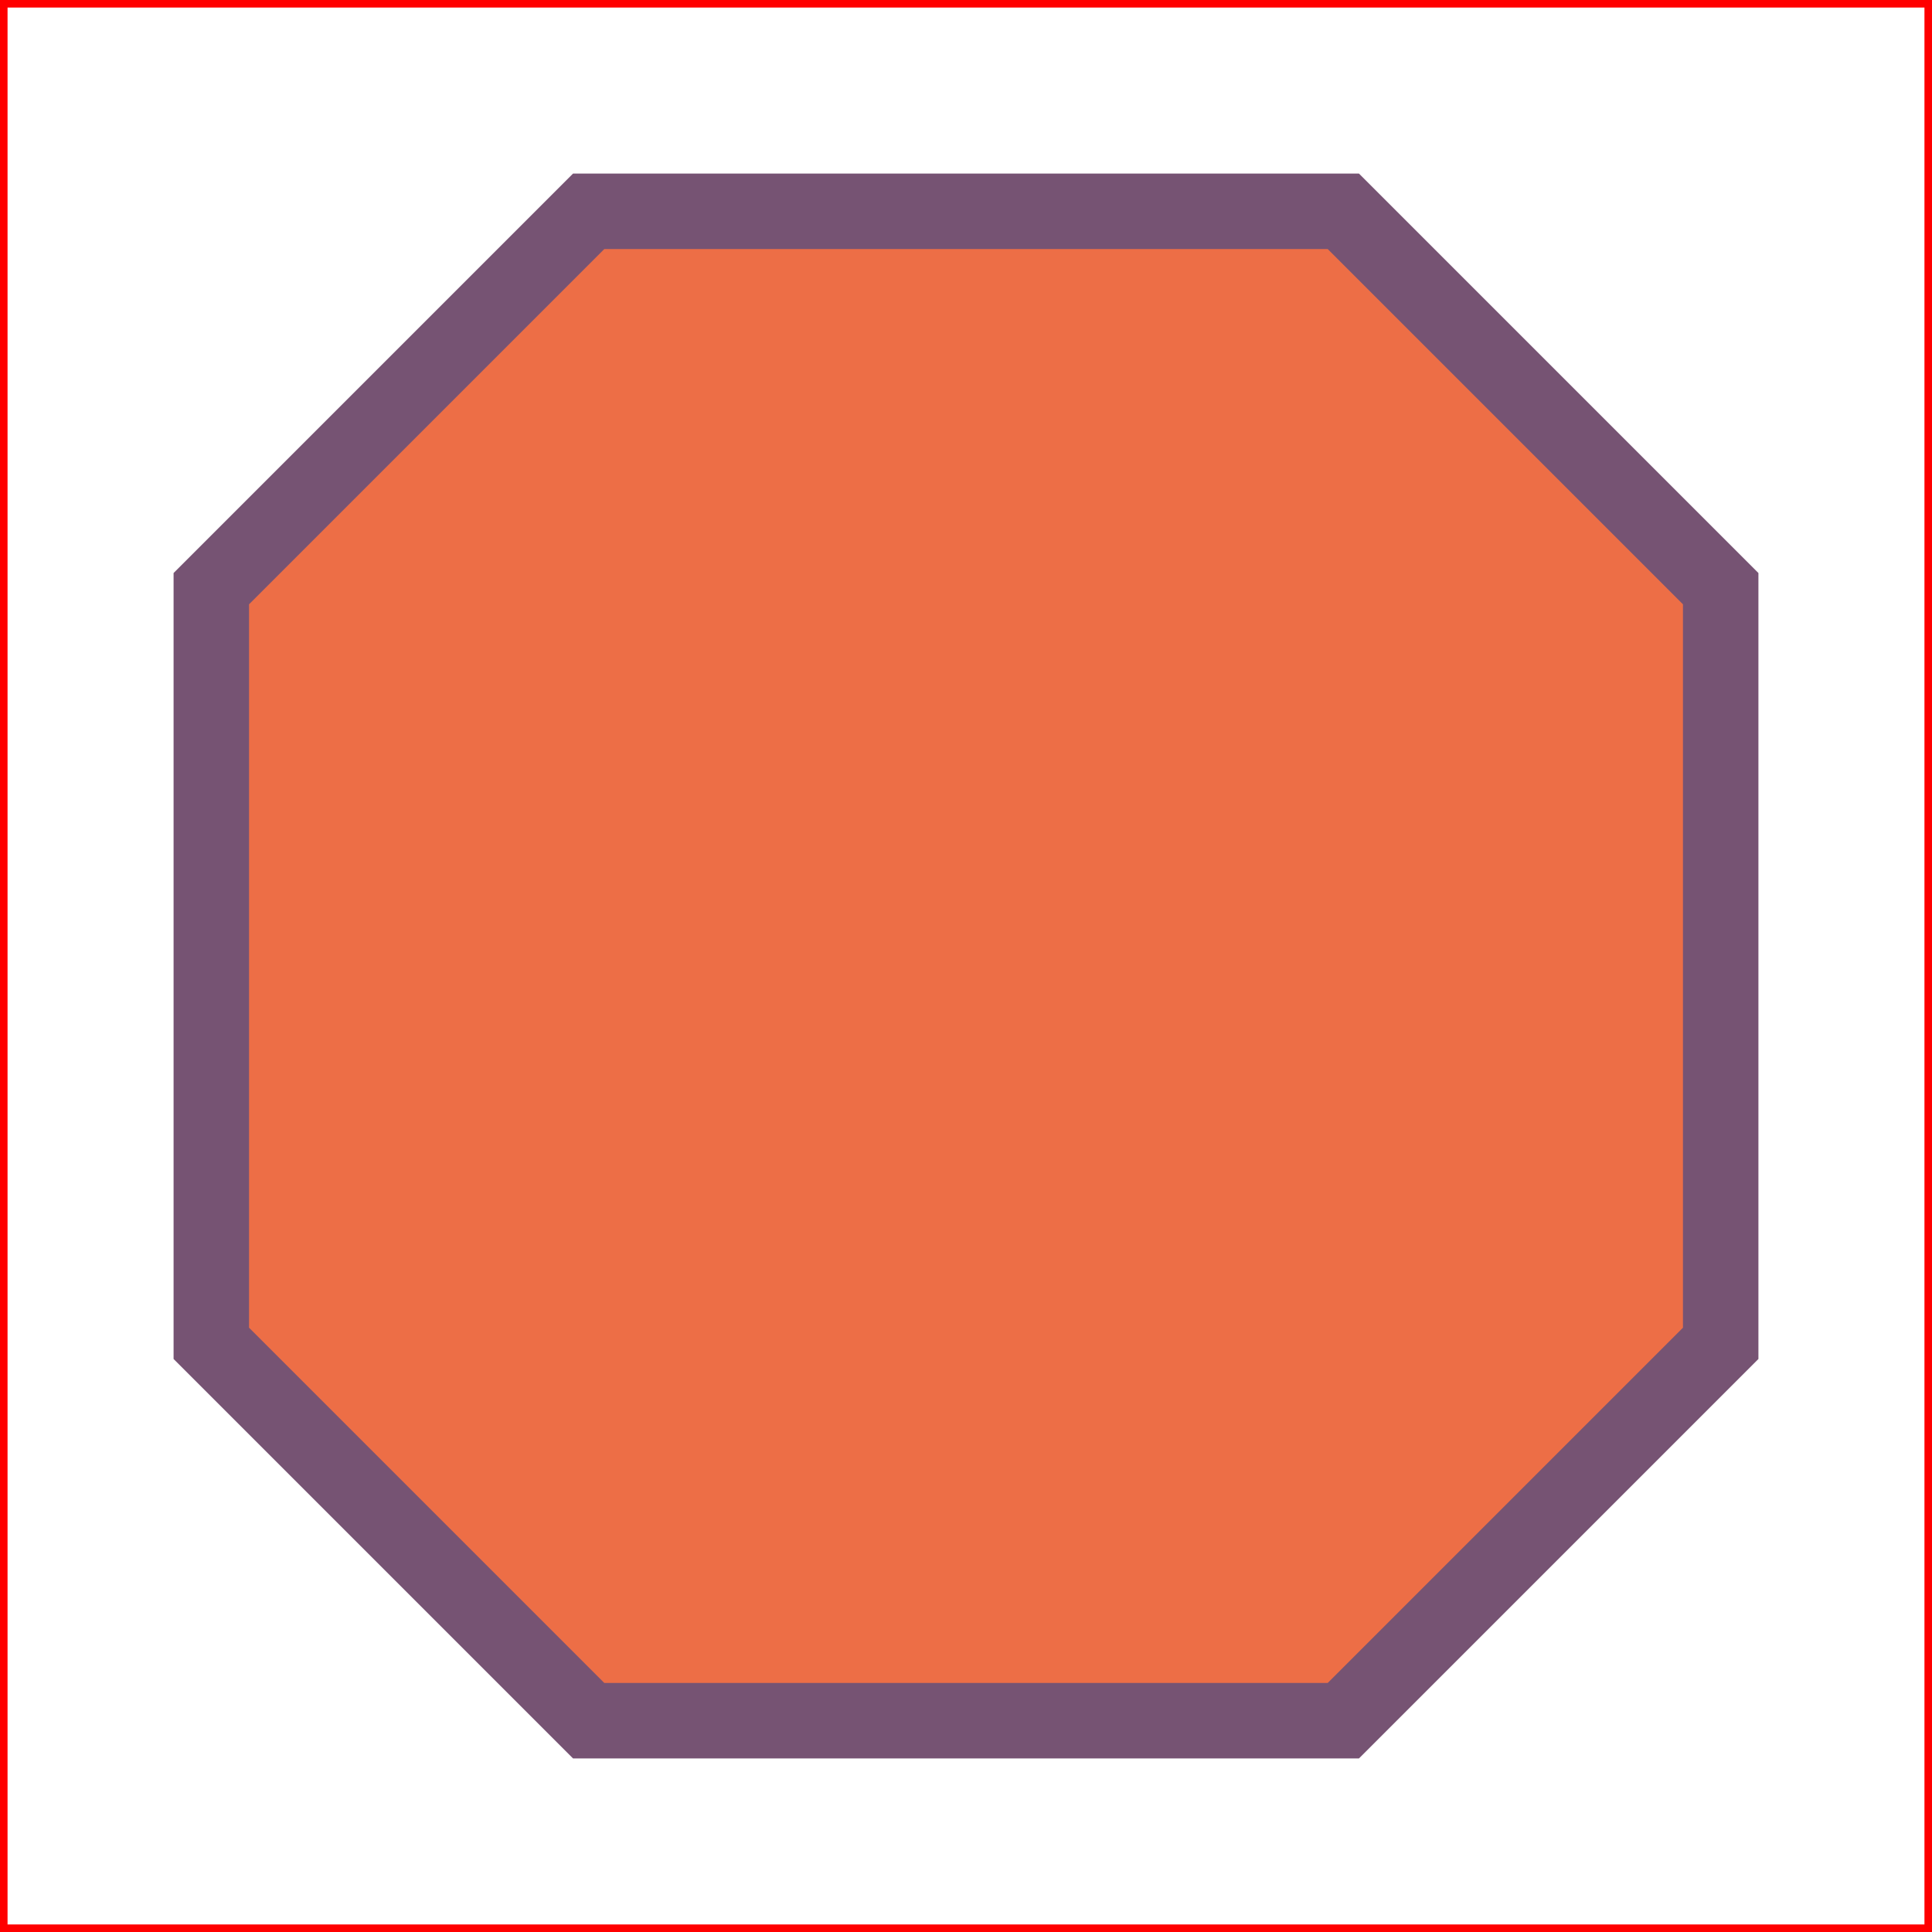
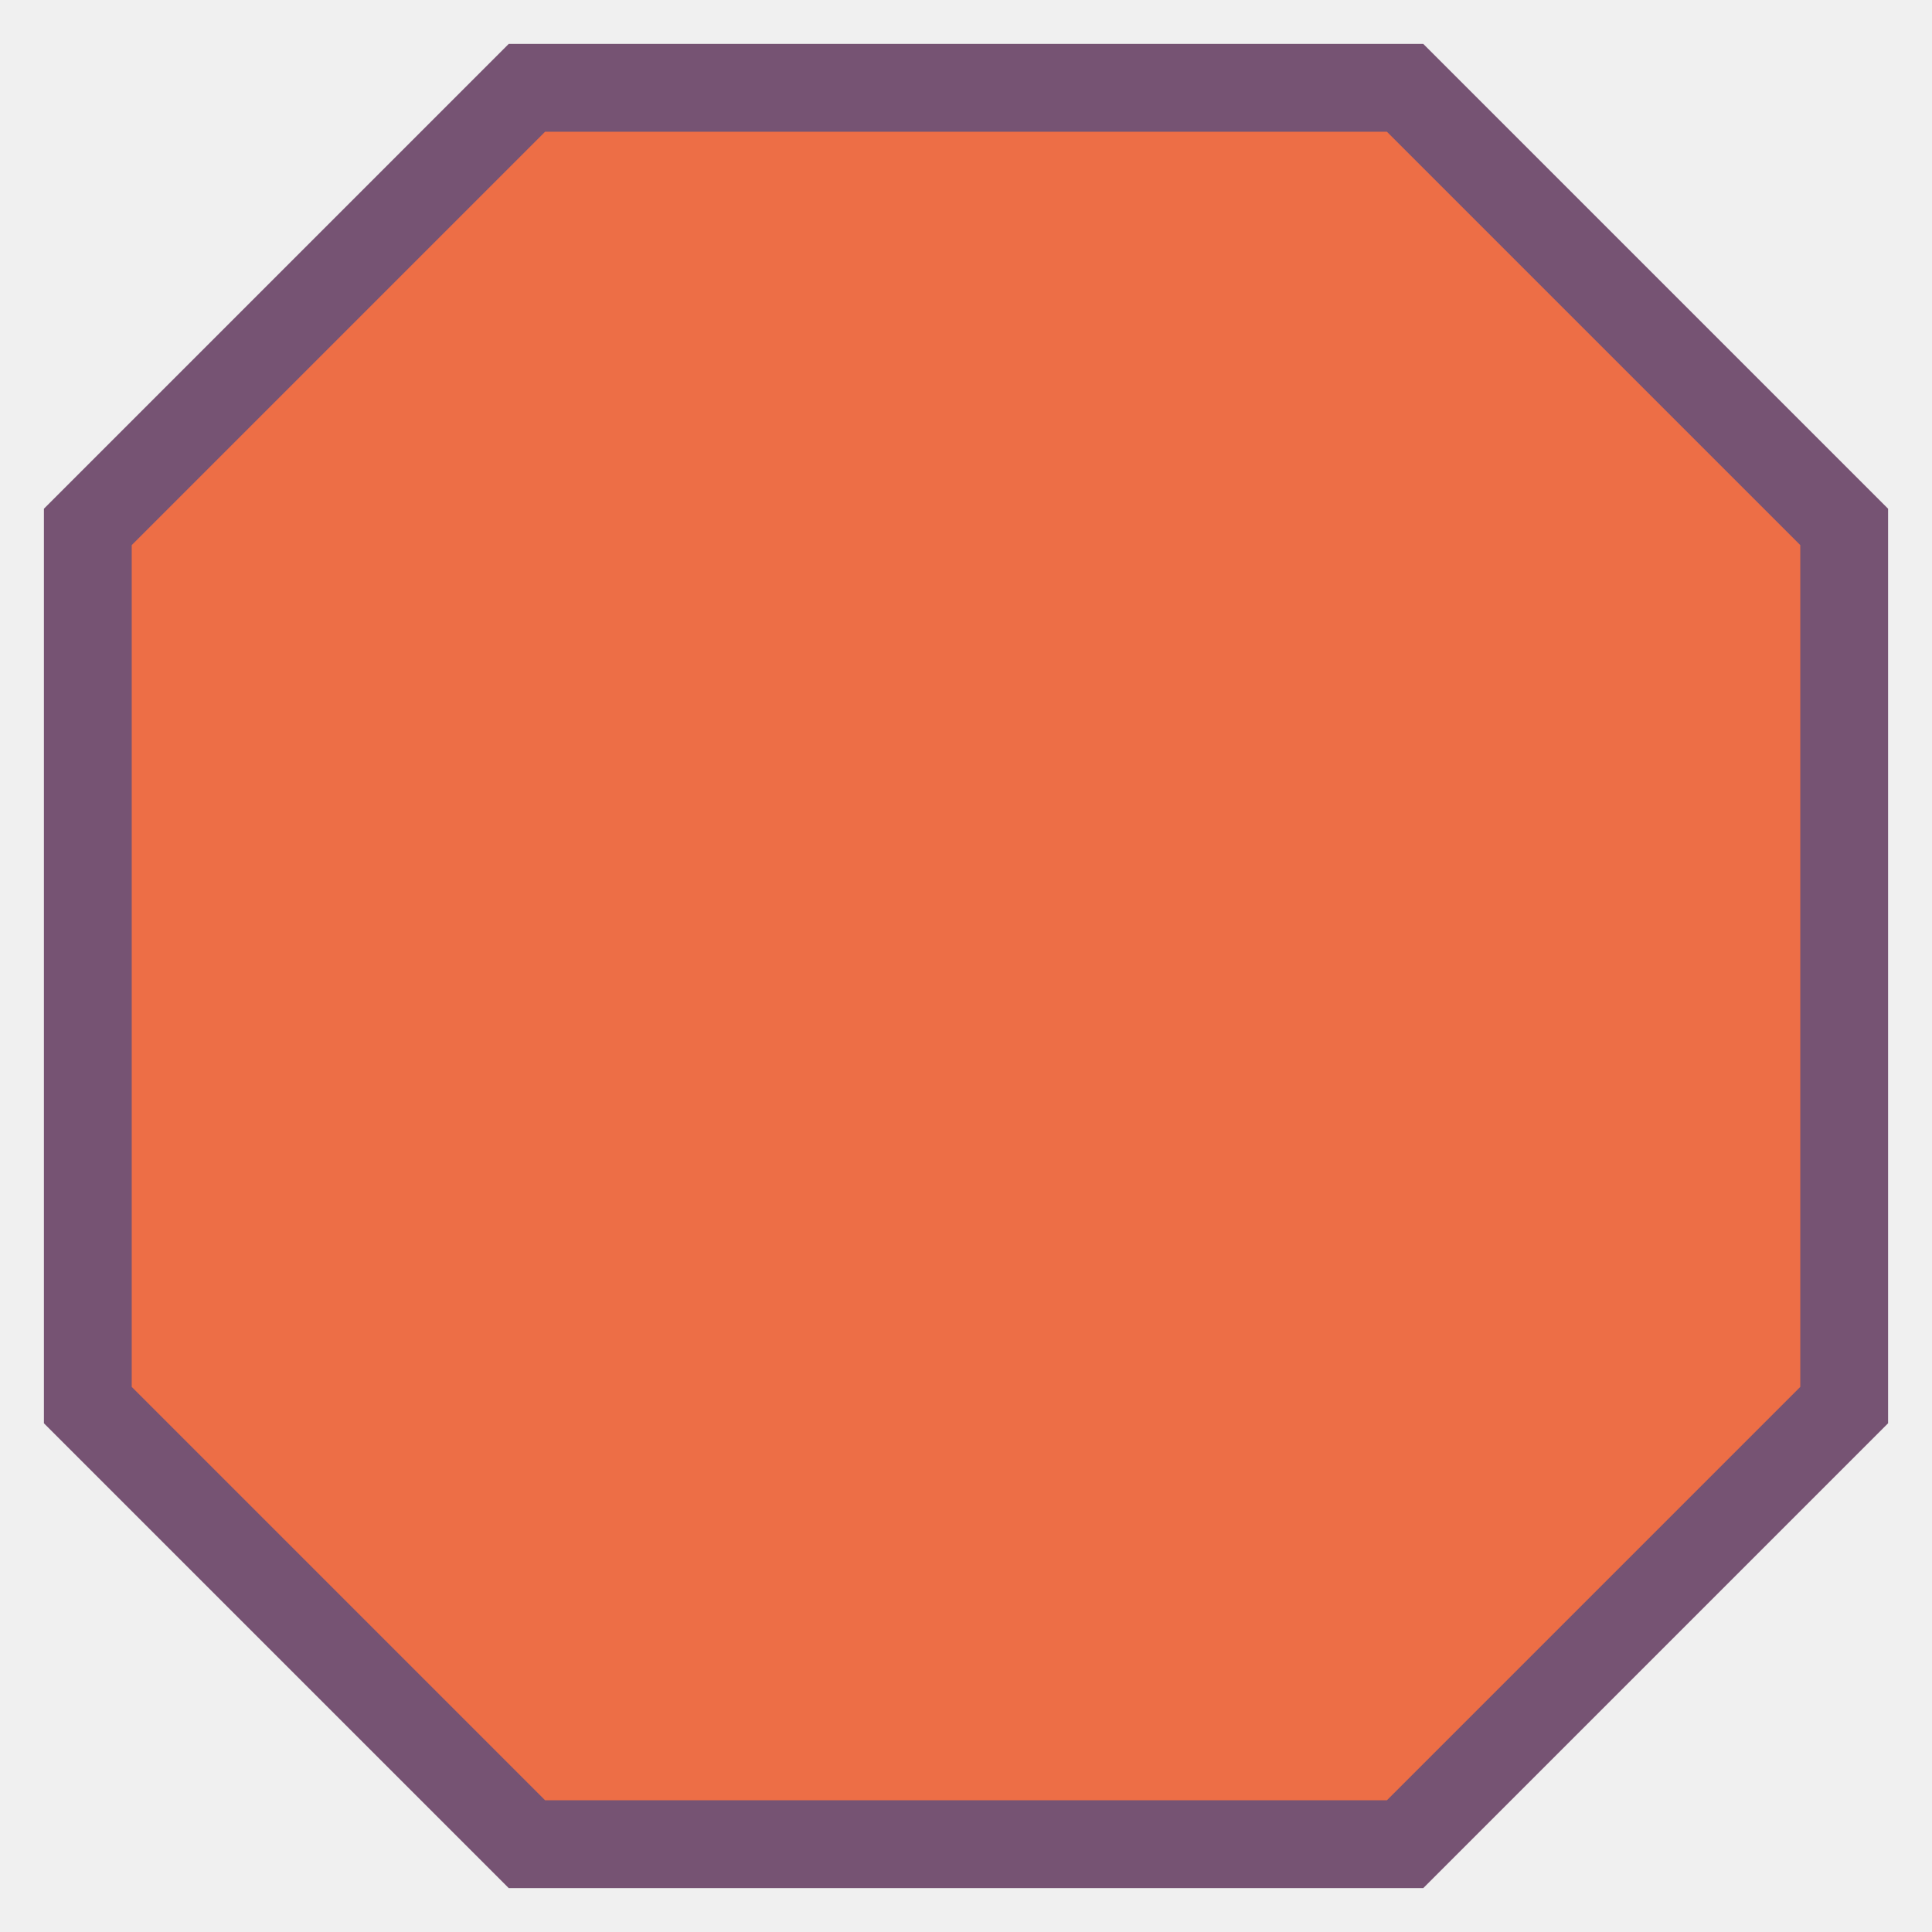
- <svg xmlns="http://www.w3.org/2000/svg" xmlns:xlink="http://www.w3.org/1999/xlink" version="1.1" width="128" height="128">
-   <rect width="128" height="128" stroke-width="1" stroke="red" fill="white" />
+ <svg xmlns="http://www.w3.org/2000/svg" xmlns:xlink="http://www.w3.org/1999/xlink" version="1.1" width="110" height="110">
  <defs>
    <polygon id="s1" points="0,25 25,0 75,0 100,25 100,75 75,100 25,100 0,75" />
  </defs>
  <symbol id="default">
-     <use xlink:href="#s1" fill="#ED6E46" stroke-width="5" transform="translate(4 4)" stroke="#765373" />
+     <use xlink:href="#s1" x="5" y="5" fill="#ED6E46" stroke-width="5" stroke="#765373" />
  </symbol>
-   <use xlink:href="#default" transform="translate(10 10)" />
+   <use xlink:href="#default" />
</svg>
